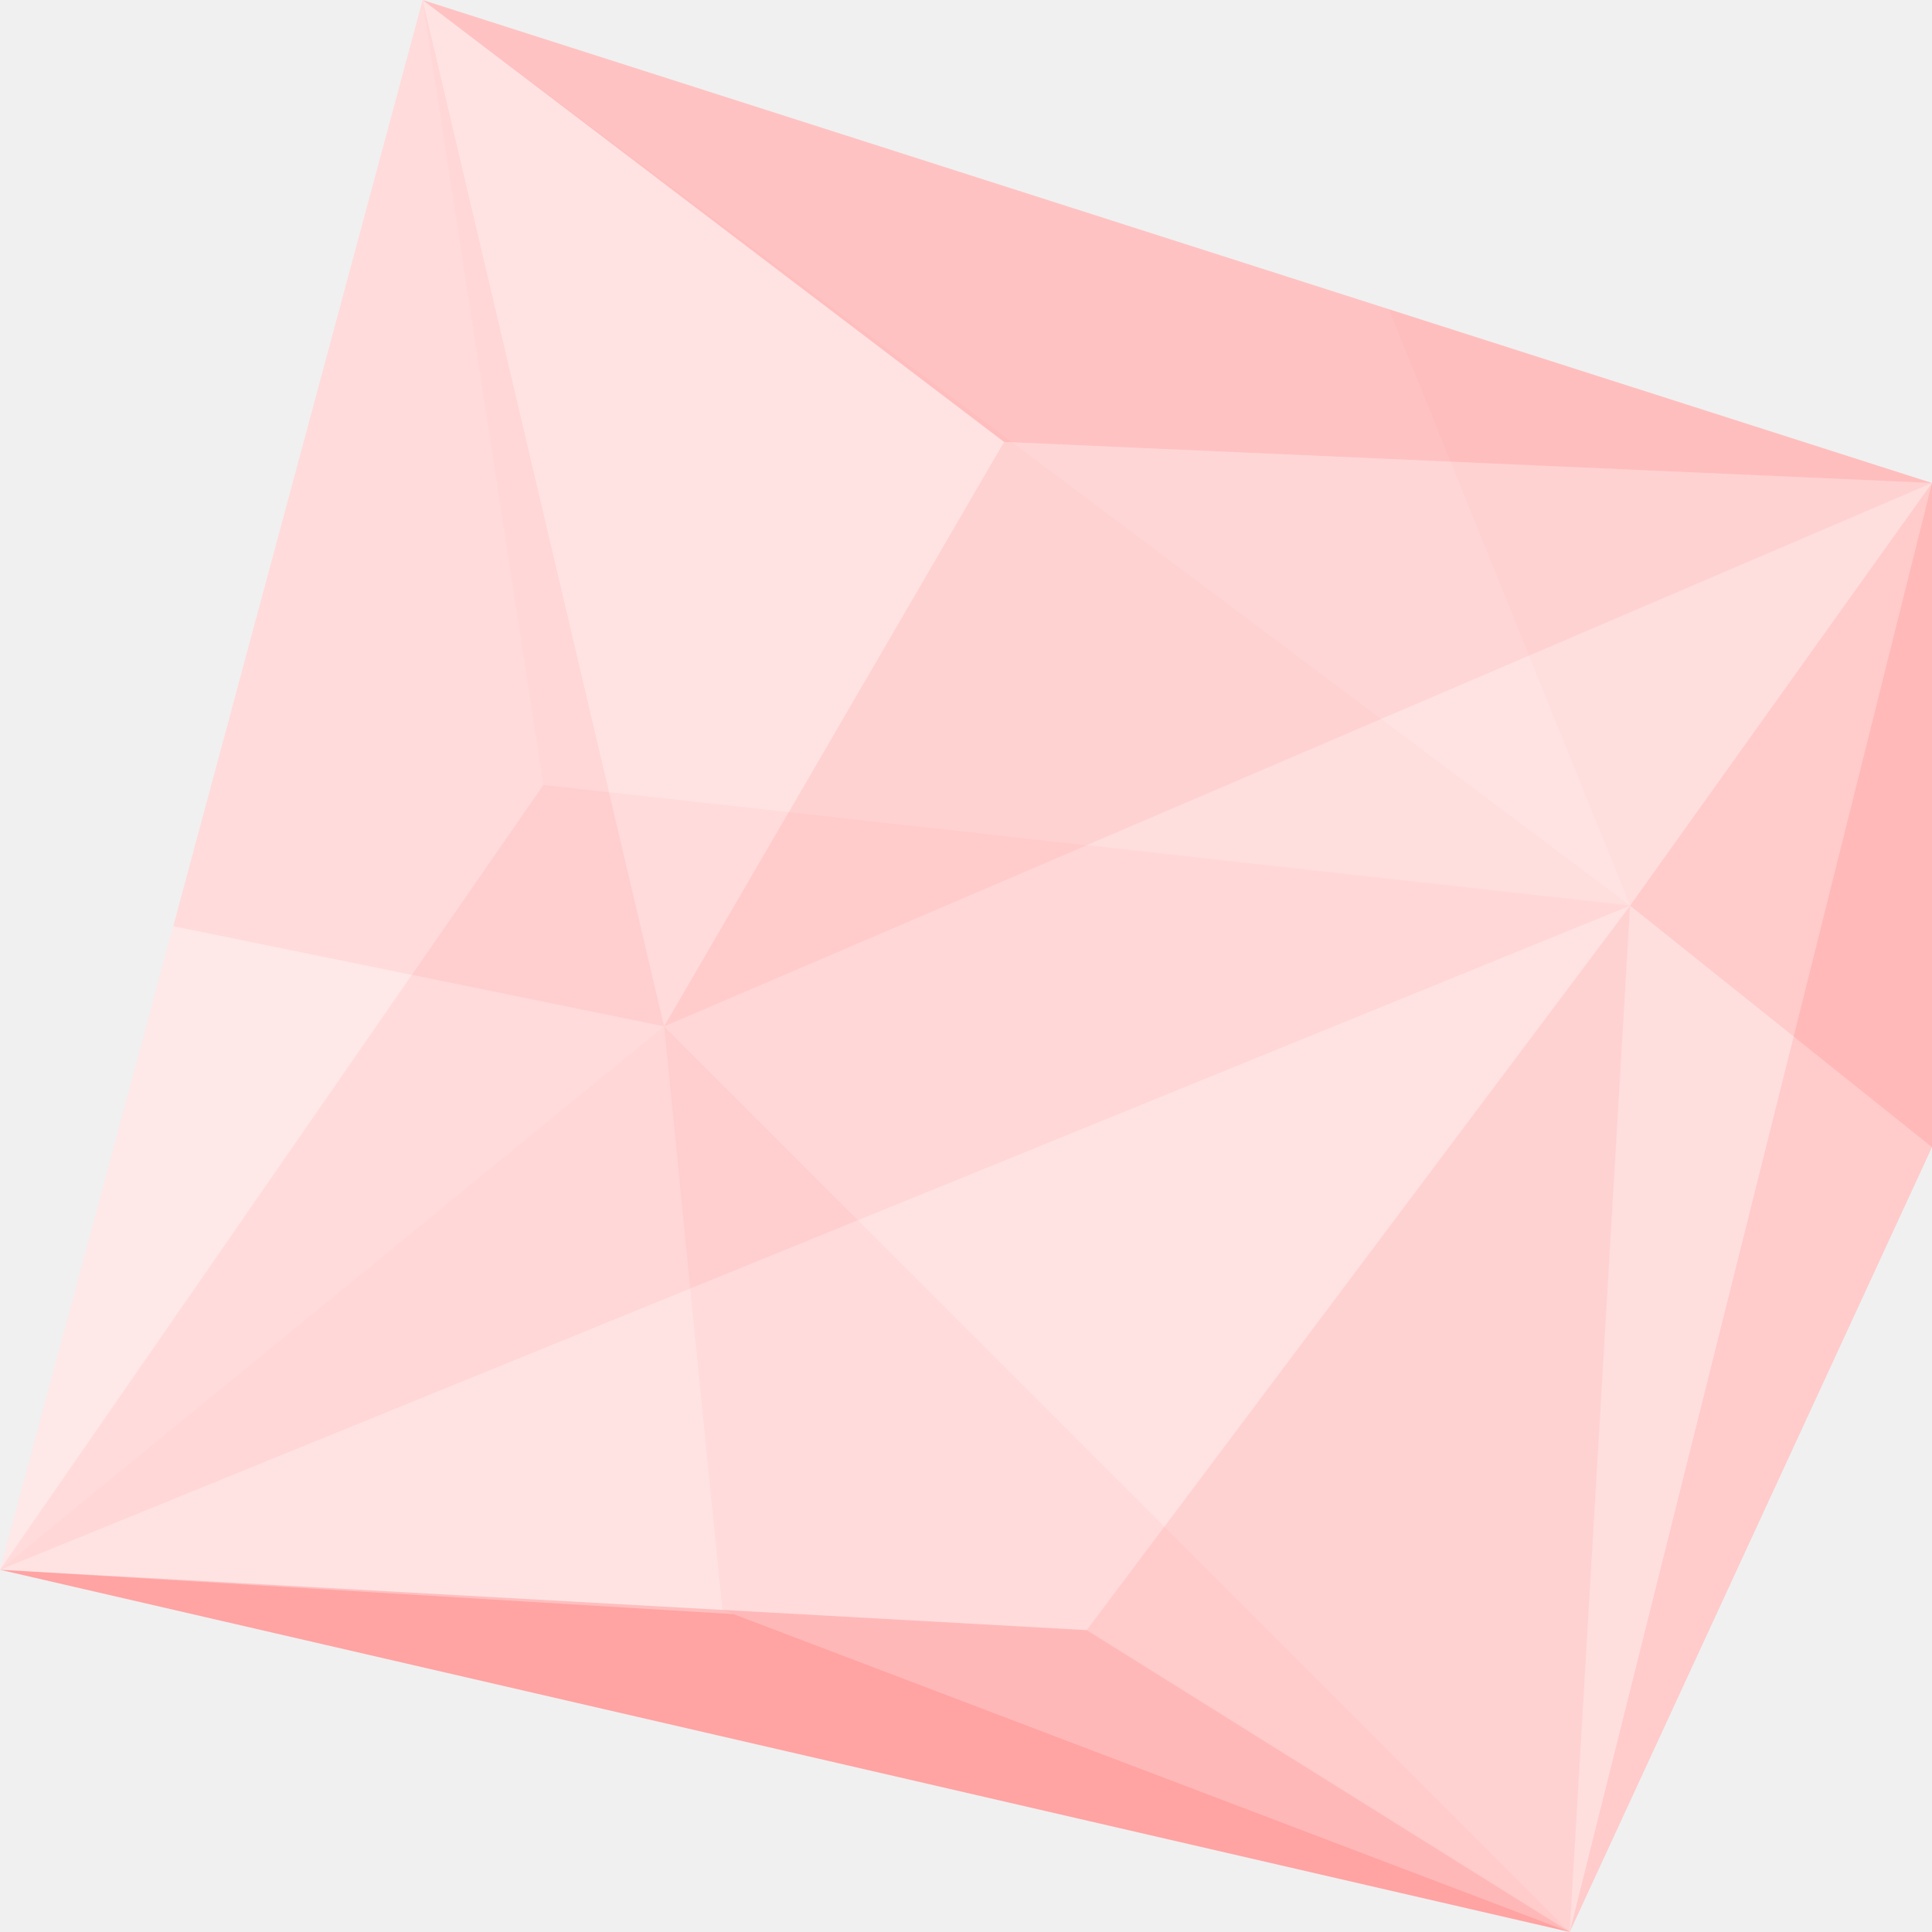
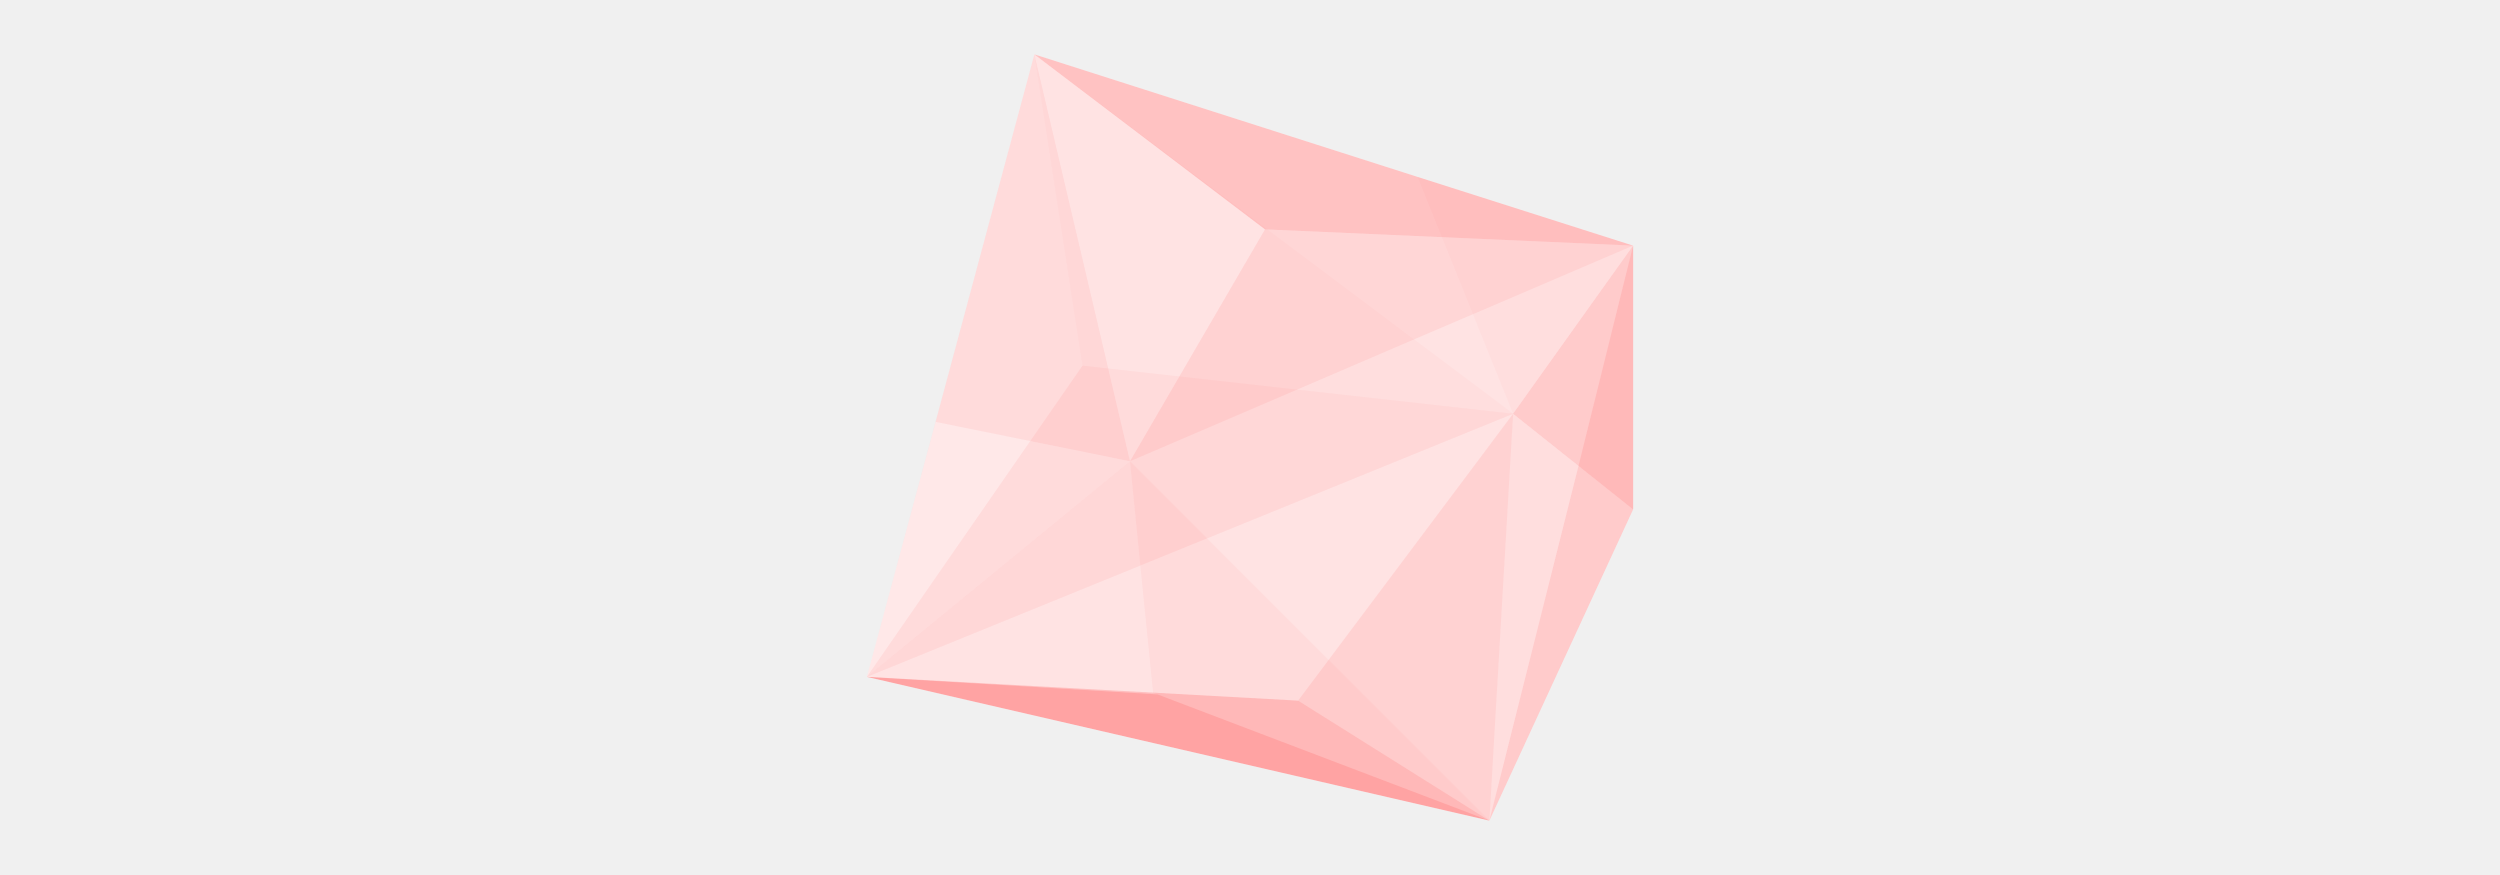
- <svg xmlns="http://www.w3.org/2000/svg" viewBox="0 0 64 64">
-   <defs>
-     <style>.cls-1{isolation:isolate;}.cls-2{fill:#fff;}.cls-3{mix-blend-mode:multiply;}.cls-4,.cls-5,.cls-6,.cls-7,.cls-8,.cls-9{fill:red;}.cls-4{opacity:0.05;}.cls-5{opacity:0.07;}.cls-6{opacity:0.1;}.cls-7{opacity:0.2;}.cls-8{opacity:0.15;}.cls-9{opacity:0.12;}</style>
-   </defs>
-   <g class="cls-1">
-     <g id="Layer_1" data-name="Layer 1">
-       <polygon class="cls-2" points="46 10.24 14 0 5.74 30.68 0 52 52 64 64 38 64 16 46 10.24" />
-       <g class="cls-3">
-         <polygon class="cls-4" points="14 0 0 52 18 26 14 0" />
-         <polygon class="cls-5" points="54 30 14 0 18 26 54 30" />
-         <polygon class="cls-6" points="18 26 0 52 54 30 18 26" />
-         <polygon class="cls-4" points="46 10.24 14 0 54 30 46 10.24" />
-         <polygon class="cls-5" points="64 16 46 10.24 54 30 64 16" />
-         <polygon class="cls-7" points="0 52 52 64 36 54 0 52" />
-         <polygon class="cls-8" points="54 30 64 38 64 16 54 30" />
-         <polygon class="cls-4" points="54 30 0 52 36 54 54 30" />
-         <polygon class="cls-5" points="52 64 64 38 54 30 52 64" />
-         <polygon class="cls-9" points="36 54 52 64 54 30 36 54" />
+ <svg xmlns="http://www.w3.org/2000/svg" version="1.1" id="Layer_1" x="0px" y="0px" viewBox="0 0 400 140" style="enable-background:new 0 0 400 140;" xml:space="preserve">
+   <style type="text/css">
+ 	.st0{fill:#FFFFFF;}
+ 	.st1{opacity:5.000000e-02;fill:#FF0000;enable-background:new    ;}
+ 	.st2{opacity:7.000000e-02;fill:#FF0000;enable-background:new    ;}
+ 	.st3{opacity:0.1;fill:#FF0000;enable-background:new    ;}
+ 	.st4{opacity:0.2;fill:#FF0000;enable-background:new    ;}
+ 	.st5{opacity:0.15;fill:#FF0000;enable-background:new    ;}
+ 	.st6{opacity:0.12;fill:#FF0000;enable-background:new    ;}
+ </style>
+   <g>
+     <g id="Layer_1_1_">
+       <polygon class="st0" points="226.8,28.3 165.5,8.7 149.7,67.5 138.7,108.3 238.3,131.3 261.3,81.5 261.3,39.3   " />
+       <g>
+         <polygon class="st1" points="165.5,8.7 138.7,108.3 173.2,58.5    " />
+         <polygon class="st2" points="242.1,66.2 165.5,8.7 173.2,58.5    " />
+         <polygon class="st3" points="173.2,58.5 138.7,108.3 242.1,66.2    " />
+         <polygon class="st1" points="226.8,28.3 165.5,8.7 242.1,66.2    " />
+         <polygon class="st2" points="261.3,39.3 226.8,28.3 242.1,66.2    " />
+         <polygon class="st4" points="138.7,108.3 238.3,131.3 207.7,112.1    " />
+         <polygon class="st5" points="242.1,66.2 261.3,81.5 261.3,39.3    " />
+         <polygon class="st1" points="242.1,66.2 138.7,108.3 207.7,112.1    " />
+         <polygon class="st2" points="238.3,131.3 261.3,81.5 242.1,66.2    " />
+         <polygon class="st6" points="207.7,112.1 238.3,131.3 242.1,66.2    " />
      </g>
-       <g class="cls-3">
-         <polygon class="cls-7" points="64 16 46 10.24 14 0 33.26 14.64 64 16" />
-         <polygon class="cls-4" points="33.26 14.64 14 0 22 34 33.26 14.64" />
-         <polygon class="cls-9" points="33.26 14.64 22 34 45.49 23.93 64 16 33.26 14.64" />
-         <polygon class="cls-8" points="59.38 34.49 52 64 64 38 64 16 59.38 34.49" />
-         <polygon class="cls-7" points="0 52 52 64 24.3 53.47 0 52" />
-         <polygon class="cls-5" points="23.93 53.33 22.89 42.95 22 34 0 52 24.3 53.47 23.93 53.33" />
-         <polygon class="cls-5" points="45.49 23.93 22 34 28.58 40.58 38.57 50.57 52 64 59.38 34.49 64 16 45.49 23.93" />
-         <polygon class="cls-6" points="38.57 50.57 28.58 40.58 22 34 22.89 42.95 23.93 53.33 24.3 53.47 52 64 38.57 50.57" />
-         <polygon class="cls-4" points="22 34 5.74 30.68 0 52 22 34" />
-         <polygon class="cls-6" points="5.75 30.64 22 34 14 0 5.74 30.68 22 34 5.75 30.64" />
+       <g>
+         <polygon class="st4" points="261.3,39.3 226.8,28.3 165.5,8.7 202.4,36.7    " />
+         <polygon class="st1" points="202.4,36.7 165.5,8.7 180.8,73.8    " />
+         <polygon class="st6" points="202.4,36.7 180.8,73.8 225.8,54.5 261.3,39.3    " />
+         <polygon class="st5" points="252.5,74.8 238.3,131.3 261.3,81.5 261.3,39.3    " />
+         <polygon class="st4" points="138.7,108.3 238.3,131.3 185.2,111.1    " />
+         <polygon class="st2" points="184.5,110.9 182.5,91 180.8,73.8 138.7,108.3 185.2,111.1    " />
+         <polygon class="st2" points="225.8,54.5 180.8,73.8 193.4,86.4 212.6,105.6 238.3,131.3 252.5,74.8 261.3,39.3    " />
+         <polygon class="st3" points="212.6,105.6 193.4,86.4 180.8,73.8 182.5,91 184.5,110.9 185.2,111.1 238.3,131.3    " />
+         <polygon class="st1" points="180.8,73.8 149.7,67.5 138.7,108.3    " />
+         <polygon class="st3" points="149.7,67.4 180.8,73.8 165.5,8.7 149.7,67.5 180.8,73.8    " />
      </g>
    </g>
  </g>
+   <text transform="matrix(1 0 0 1 320 240)" style="font-family:'MyriadPro-Regular'; font-size:12px;">C:\Users\mwasson\pnp\architecture-center\docs\_images</text>
</svg>
